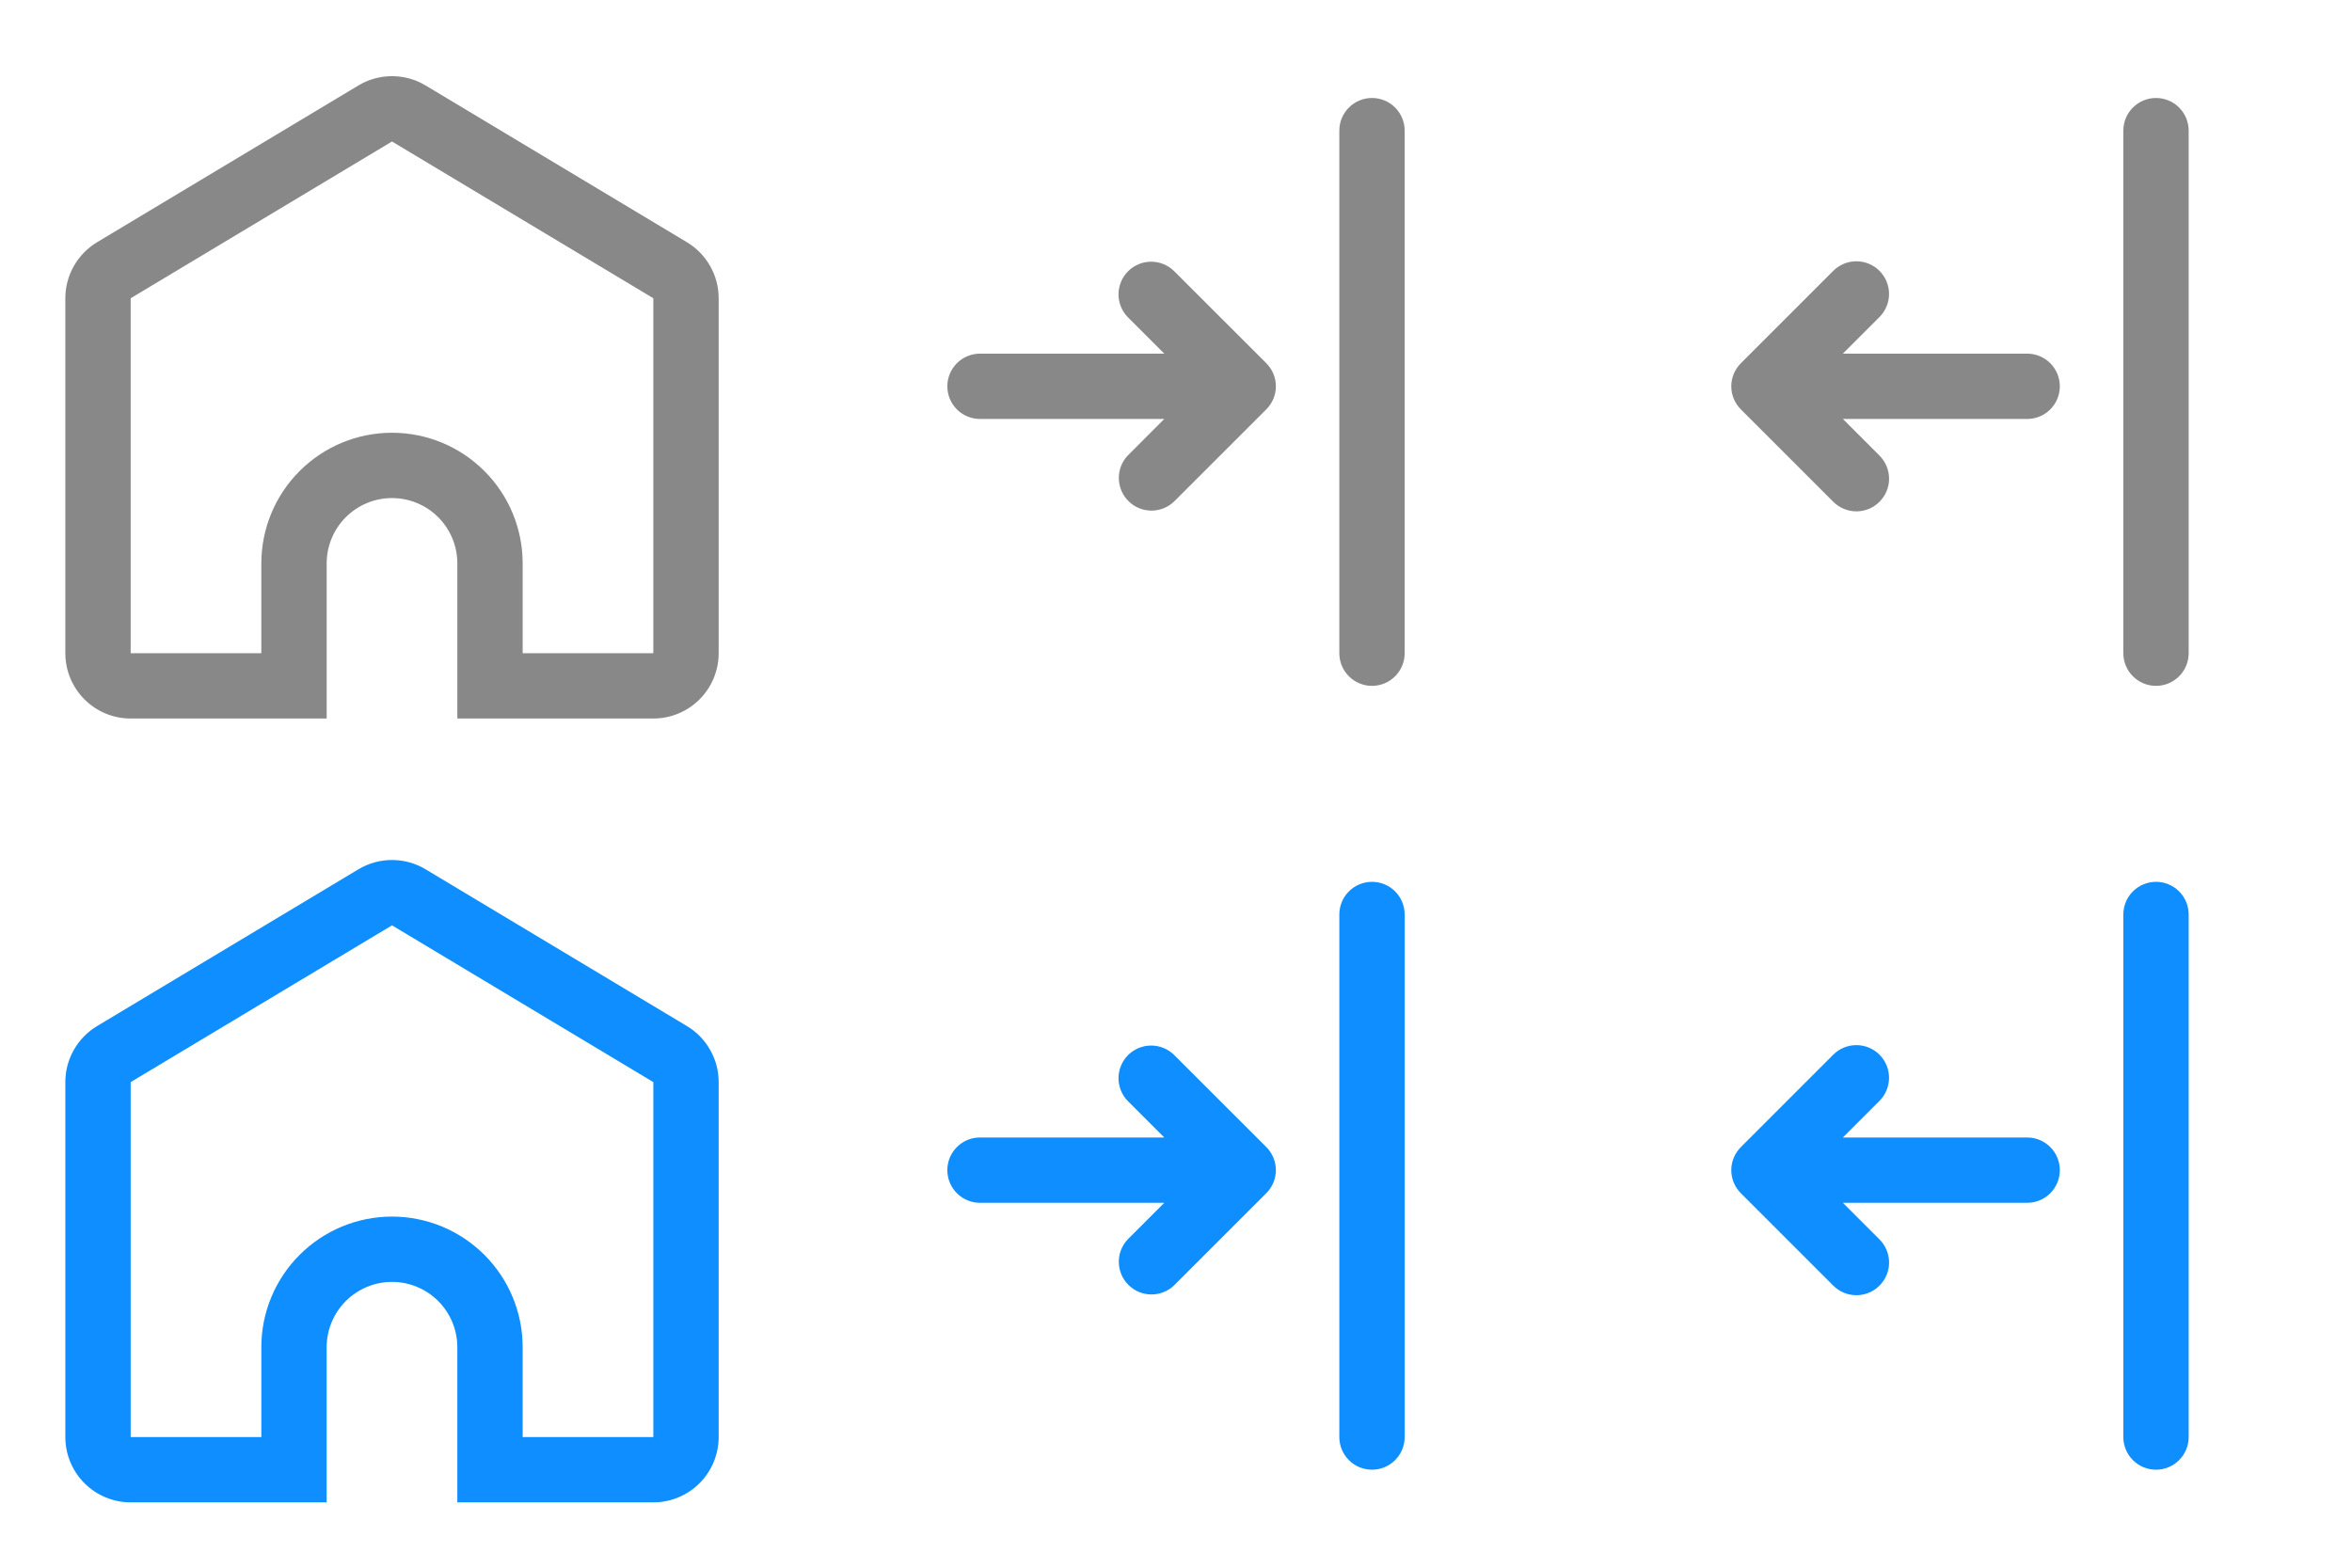
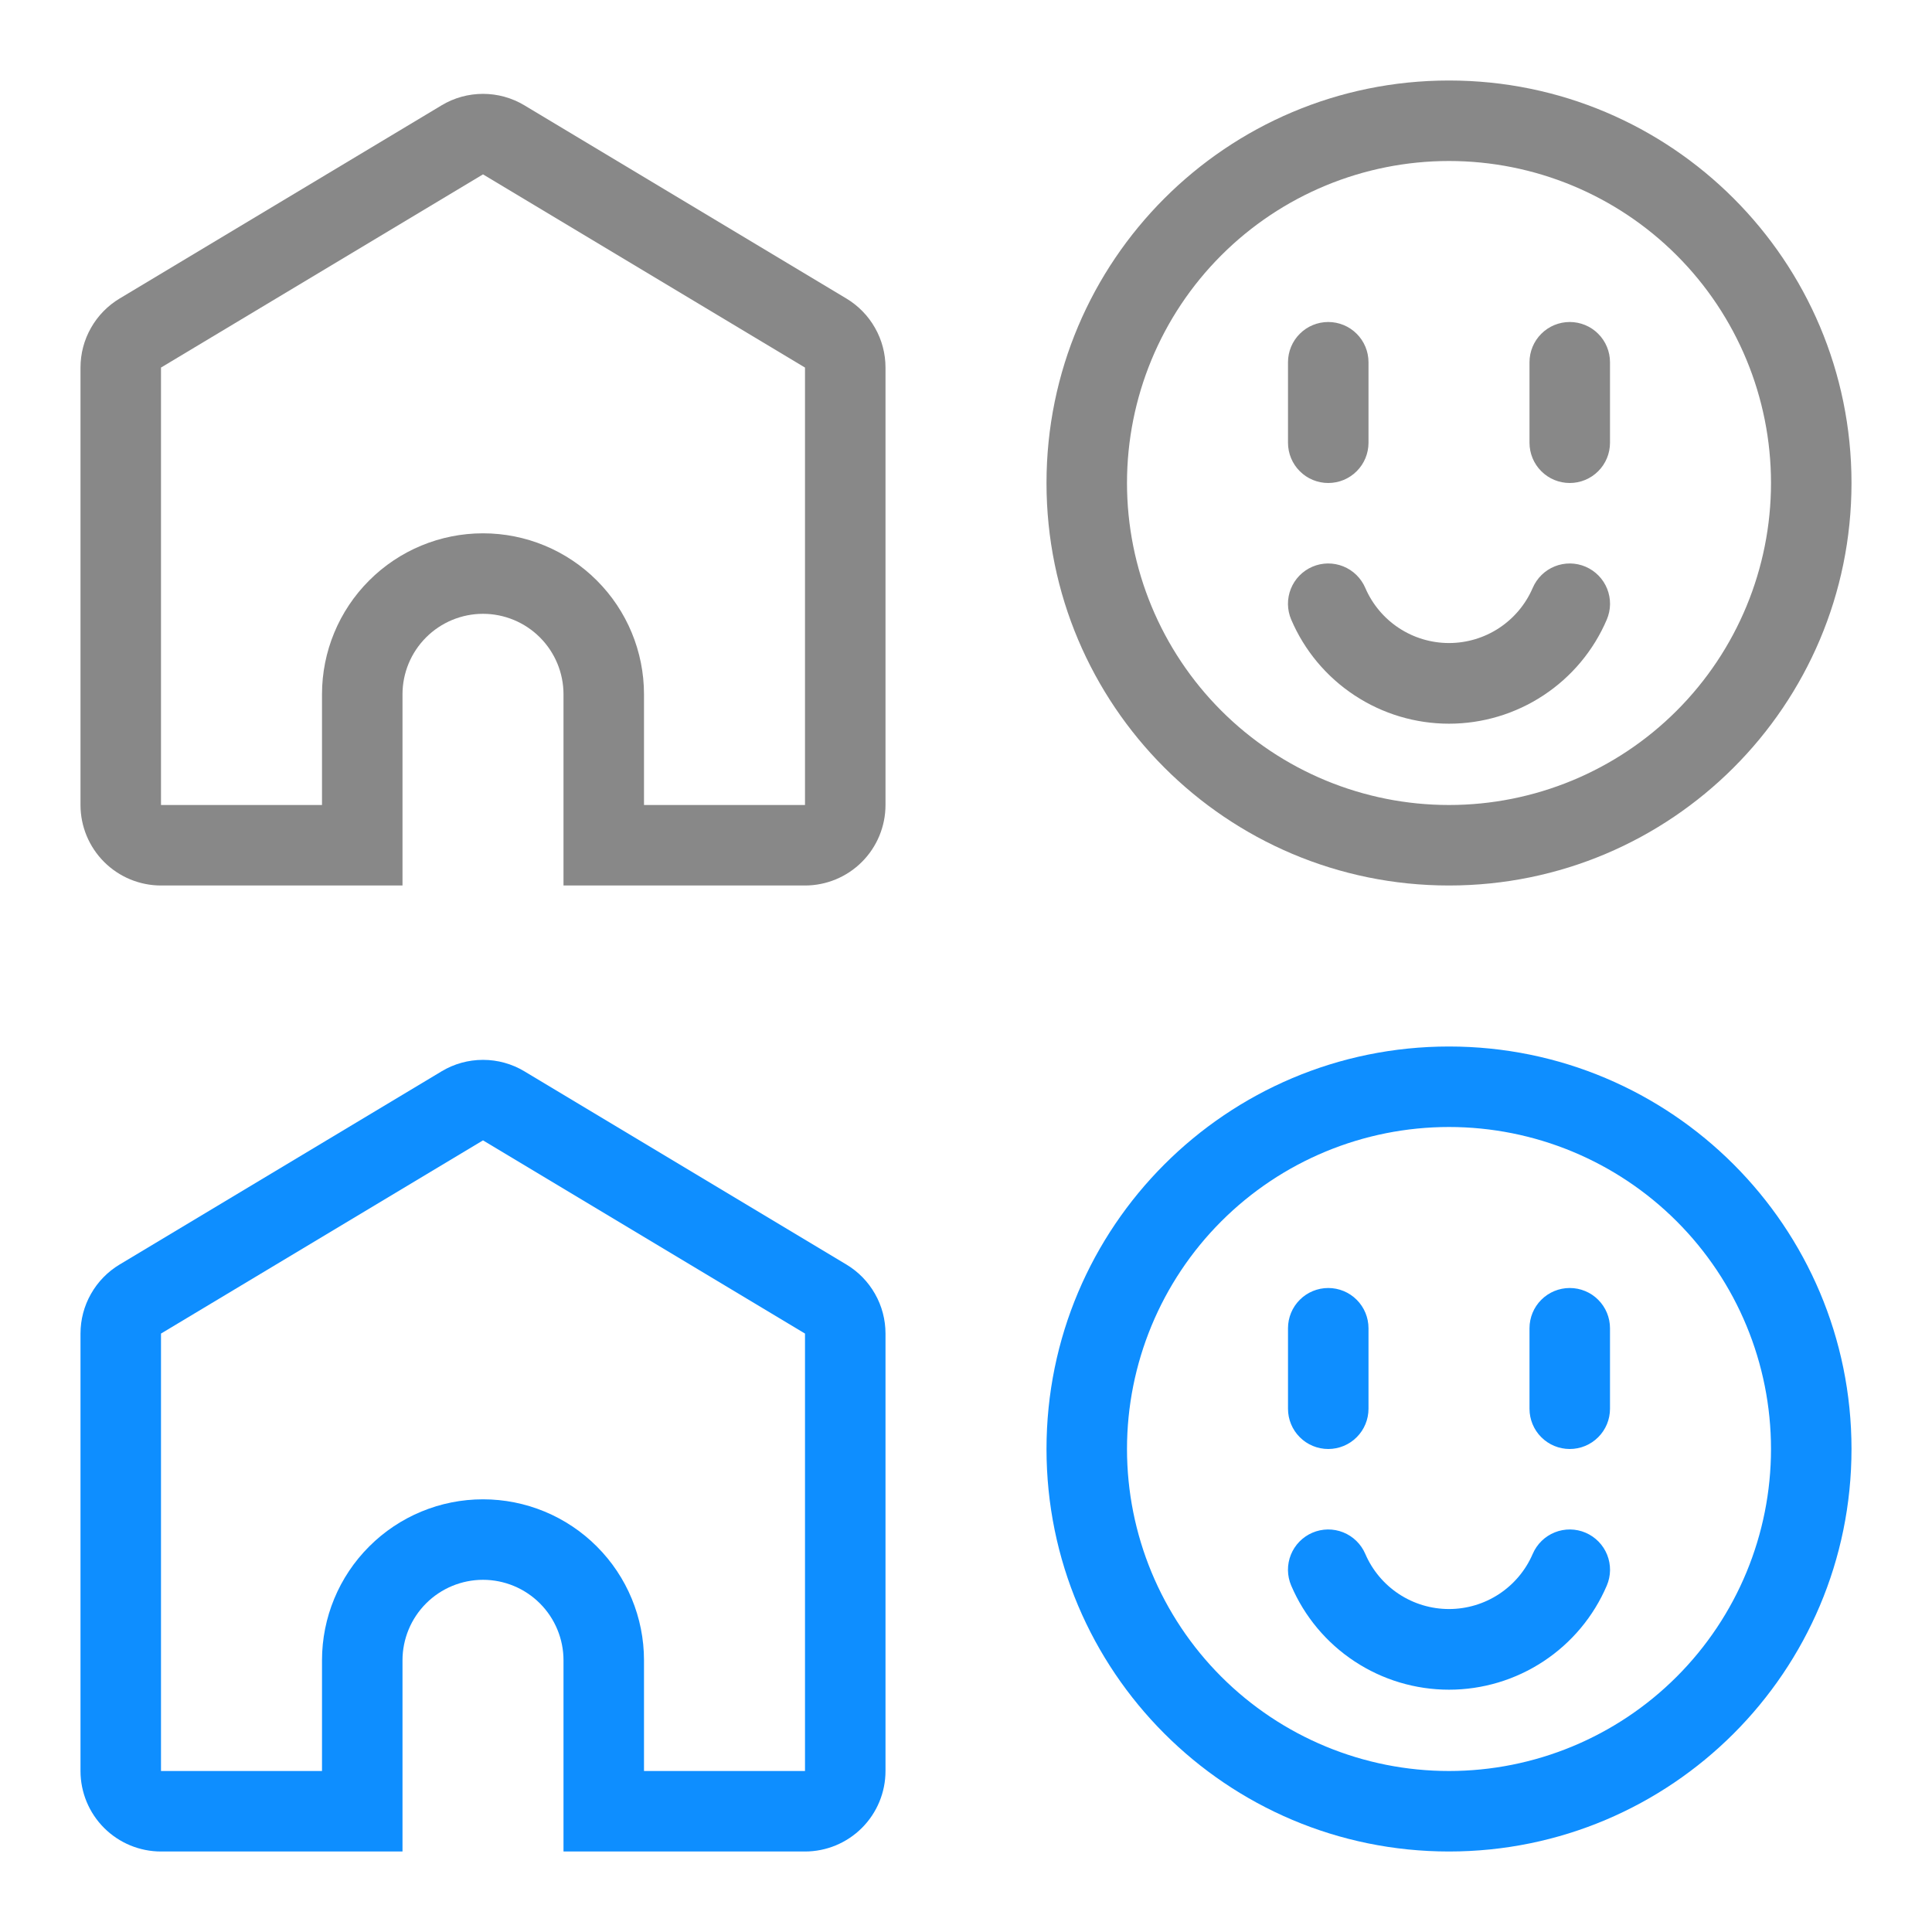
- <svg xmlns="http://www.w3.org/2000/svg" width="72" height="48" viewBox="0 0 72 48" fill="none">
-   <path d="M56.414 34.828H62.056C62.187 34.828 62.317 34.854 62.439 34.904C62.56 34.954 62.67 35.028 62.763 35.121C62.856 35.214 62.93 35.324 62.98 35.445C63.03 35.567 63.056 35.697 63.056 35.828C63.056 35.959 63.03 36.089 62.98 36.211C62.93 36.332 62.856 36.442 62.763 36.535C62.67 36.628 62.56 36.702 62.439 36.752C62.317 36.802 62.187 36.828 62.056 36.828H56.414L57.536 37.95C57.724 38.138 57.829 38.392 57.829 38.657C57.829 38.923 57.723 39.177 57.535 39.364C57.348 39.552 57.093 39.657 56.828 39.657C56.563 39.657 56.309 39.552 56.121 39.364L53.293 36.536C53.2 36.443 53.126 36.333 53.075 36.212C53.025 36.09 52.998 35.96 52.998 35.828C52.998 35.697 53.025 35.567 53.075 35.445C53.126 35.324 53.2 35.214 53.293 35.121L56.12 32.293C56.307 32.105 56.562 32 56.827 32C57.092 32 57.347 32.105 57.535 32.292C57.722 32.48 57.828 32.734 57.828 33C57.828 33.265 57.722 33.519 57.535 33.707L56.414 34.828ZM66 27C66.265 27 66.52 27.105 66.707 27.293C66.895 27.48 67 27.735 67 28V44C67 44.265 66.895 44.52 66.707 44.707C66.52 44.895 66.265 45 66 45C65.735 45 65.48 44.895 65.293 44.707C65.105 44.52 65 44.265 65 44V28C65 27.735 65.105 27.48 65.293 27.293C65.48 27.105 65.735 27 66 27V27Z" fill="#0E8EFF" />
-   <path d="M56.414 10.828H62.056C62.187 10.828 62.317 10.854 62.439 10.904C62.56 10.954 62.67 11.028 62.763 11.121C62.856 11.214 62.93 11.324 62.98 11.445C63.03 11.567 63.056 11.697 63.056 11.828C63.056 11.959 63.03 12.089 62.98 12.211C62.93 12.332 62.856 12.442 62.763 12.535C62.67 12.628 62.56 12.702 62.439 12.752C62.317 12.802 62.187 12.828 62.056 12.828H56.414L57.536 13.95C57.724 14.138 57.829 14.392 57.829 14.657C57.829 14.923 57.723 15.177 57.535 15.364C57.348 15.552 57.093 15.657 56.828 15.657C56.563 15.657 56.309 15.552 56.121 15.364L53.293 12.536C53.2 12.443 53.126 12.333 53.075 12.212C53.025 12.09 52.998 11.96 52.998 11.829C52.998 11.697 53.025 11.567 53.075 11.445C53.126 11.324 53.2 11.214 53.293 11.121L56.12 8.293C56.307 8.105 56.562 8 56.827 8C57.092 8 57.347 8.105 57.535 8.293C57.722 8.48 57.828 8.734 57.828 9C57.828 9.265 57.722 9.519 57.535 9.707L56.414 10.828ZM66 3C66.265 3 66.52 3.105 66.707 3.293C66.895 3.48 67 3.735 67 4V20C67 20.265 66.895 20.52 66.707 20.707C66.52 20.895 66.265 21 66 21C65.735 21 65.48 20.895 65.293 20.707C65.105 20.52 65 20.265 65 20V4C65 3.735 65.105 3.48 65.293 3.293C65.48 3.105 65.735 3 66 3V3Z" fill="#888888" />
-   <path d="M35.641 36.828H30C29.735 36.828 29.48 36.723 29.293 36.535C29.105 36.348 29 36.093 29 35.828C29 35.563 29.105 35.308 29.293 35.121C29.48 34.933 29.735 34.828 30 34.828H35.641L34.521 33.708C34.339 33.52 34.238 33.267 34.24 33.005C34.242 32.743 34.347 32.492 34.532 32.306C34.718 32.121 34.968 32.015 35.23 32.013C35.493 32.01 35.745 32.111 35.934 32.293L38.763 35.12C38.856 35.213 38.93 35.323 38.981 35.444C39.032 35.566 39.057 35.696 39.057 35.828C39.057 35.959 39.032 36.089 38.981 36.211C38.93 36.332 38.856 36.442 38.763 36.535L35.934 39.363C35.745 39.541 35.494 39.638 35.234 39.634C34.974 39.63 34.726 39.525 34.543 39.341C34.359 39.158 34.254 38.91 34.25 38.65C34.245 38.391 34.342 38.139 34.52 37.95L35.641 36.828ZM42 27C42.265 27 42.52 27.105 42.707 27.293C42.895 27.48 43 27.735 43 28V44C43 44.265 42.895 44.52 42.707 44.707C42.52 44.895 42.265 45 42 45C41.735 45 41.48 44.895 41.293 44.707C41.105 44.52 41 44.265 41 44V28C41 27.735 41.105 27.48 41.293 27.293C41.48 27.105 41.735 27 42 27V27Z" fill="#0E8EFF" />
-   <path d="M35.641 12.828H30C29.735 12.828 29.48 12.723 29.293 12.535C29.105 12.348 29 12.093 29 11.828C29 11.563 29.105 11.308 29.293 11.121C29.48 10.933 29.735 10.828 30 10.828H35.641L34.521 9.708C34.339 9.52 34.238 9.267 34.24 9.005C34.242 8.743 34.347 8.492 34.532 8.306C34.718 8.121 34.968 8.015 35.23 8.013C35.493 8.01 35.745 8.111 35.934 8.293L38.763 11.12C38.856 11.213 38.93 11.323 38.981 11.444C39.032 11.566 39.057 11.696 39.057 11.828C39.057 11.959 39.032 12.089 38.981 12.211C38.93 12.332 38.856 12.442 38.763 12.535L35.934 15.363C35.745 15.541 35.494 15.638 35.234 15.634C34.974 15.63 34.726 15.525 34.543 15.341C34.359 15.158 34.254 14.91 34.25 14.65C34.245 14.391 34.342 14.139 34.52 13.95L35.641 12.828ZM42 3C42.265 3 42.52 3.105 42.707 3.293C42.895 3.48 43 3.735 43 4V20C43 20.265 42.895 20.52 42.707 20.707C42.52 20.895 42.265 21 42 21C41.735 21 41.48 20.895 41.293 20.707C41.105 20.52 41 20.265 41 20V4C41 3.735 41.105 3.48 41.293 3.293C41.48 3.105 41.735 3 42 3V3Z" fill="#888888" />
+ <svg xmlns="http://www.w3.org/2000/svg" width="48" height="48" viewBox="0 0 48 48" fill="none">
+   <path d="M36 46C30.477 46 26 41.523 26 36C26 30.477 30.477 26 36 26C41.523 26 46 30.477 46 36C46 41.523 41.523 46 36 46ZM36 44C38.122 44 40.157 43.157 41.657 41.657C43.157 40.157 44 38.122 44 36C44 33.878 43.157 31.843 41.657 30.343C40.157 28.843 38.122 28 36 28C33.878 28 31.843 28.843 30.343 30.343C28.843 31.843 28 33.878 28 36C28 38.122 28.843 40.157 30.343 41.657C31.843 43.157 33.878 44 36 44V44ZM32.08 39.394C32.028 39.273 32.001 39.143 31.999 39.012C31.998 38.88 32.022 38.75 32.071 38.628C32.12 38.506 32.192 38.395 32.284 38.301C32.376 38.207 32.485 38.132 32.606 38.08C32.727 38.028 32.857 38.001 32.988 37.999C33.12 37.998 33.25 38.022 33.372 38.071C33.494 38.12 33.605 38.192 33.699 38.284C33.793 38.376 33.868 38.485 33.92 38.606C34.095 39.013 34.385 39.359 34.755 39.603C35.124 39.846 35.557 39.976 36 39.976C36.443 39.976 36.876 39.846 37.245 39.603C37.615 39.359 37.905 39.013 38.08 38.606C38.132 38.485 38.207 38.376 38.301 38.284C38.395 38.192 38.506 38.12 38.628 38.071C38.75 38.022 38.88 37.998 39.012 37.999C39.143 38.001 39.273 38.028 39.394 38.08C39.515 38.132 39.624 38.207 39.716 38.301C39.808 38.395 39.88 38.506 39.929 38.628C39.978 38.75 40.002 38.88 40.001 39.012C39.999 39.143 39.972 39.273 39.92 39.394C39.592 40.161 39.045 40.816 38.348 41.275C37.651 41.735 36.835 41.98 36 41.98C35.165 41.98 34.349 41.735 33.652 41.275C32.955 40.816 32.408 40.161 32.08 39.394V39.394ZM33 32C33.265 32 33.52 32.105 33.707 32.293C33.895 32.48 34 32.735 34 33V35C34 35.265 33.895 35.52 33.707 35.707C33.52 35.895 33.265 36 33 36C32.735 36 32.48 35.895 32.293 35.707C32.105 35.52 32 35.265 32 35V33C32 32.735 32.105 32.48 32.293 32.293C32.48 32.105 32.735 32 33 32V32ZM39 32C39.265 32 39.52 32.105 39.707 32.293C39.895 32.48 40 32.735 40 33V35C40 35.265 39.895 35.52 39.707 35.707C39.52 35.895 39.265 36 39 36C38.735 36 38.48 35.895 38.293 35.707C38.105 35.52 38 35.265 38 35V33C38 32.735 38.105 32.48 38.293 32.293C38.48 32.105 38.735 32 39 32V32Z" fill="#0E8EFF" />
+   <path d="M36 22C30.477 22 26 17.523 26 12C26 6.477 30.477 2 36 2C41.523 2 46 6.477 46 12C46 17.523 41.523 22 36 22ZM36 20C38.122 20 40.157 19.157 41.657 17.657C43.157 16.157 44 14.122 44 12C44 9.878 43.157 7.843 41.657 6.343C40.157 4.843 38.122 4 36 4C33.878 4 31.843 4.843 30.343 6.343C28.843 7.843 28 9.878 28 12C28 14.122 28.843 16.157 30.343 17.657C31.843 19.157 33.878 20 36 20V20ZM32.08 15.394C32.028 15.273 32.001 15.143 31.999 15.012C31.998 14.88 32.022 14.75 32.071 14.628C32.12 14.506 32.192 14.395 32.284 14.301C32.376 14.207 32.485 14.132 32.606 14.08C32.727 14.028 32.857 14.001 32.988 13.999C33.12 13.998 33.25 14.022 33.372 14.071C33.494 14.12 33.605 14.192 33.699 14.284C33.793 14.376 33.868 14.485 33.92 14.606C34.095 15.013 34.385 15.359 34.755 15.603C35.124 15.846 35.557 15.976 36 15.976C36.443 15.976 36.876 15.846 37.245 15.603C37.615 15.359 37.905 15.013 38.08 14.606C38.132 14.485 38.207 14.376 38.301 14.284C38.395 14.192 38.506 14.12 38.628 14.071C38.75 14.022 38.88 13.998 39.012 13.999C39.143 14.001 39.273 14.028 39.394 14.08C39.515 14.132 39.624 14.207 39.716 14.301C39.808 14.395 39.88 14.506 39.929 14.628C39.978 14.75 40.002 14.88 40.001 15.012C39.999 15.143 39.972 15.273 39.92 15.394C39.592 16.162 39.045 16.816 38.348 17.275C37.651 17.735 36.835 17.98 36 17.98C35.165 17.98 34.349 17.735 33.652 17.275C32.955 16.816 32.408 16.162 32.08 15.394V15.394ZM33 8C33.265 8 33.52 8.105 33.707 8.293C33.895 8.48 34 8.735 34 9V11C34 11.265 33.895 11.52 33.707 11.707C33.52 11.895 33.265 12 33 12C32.735 12 32.48 11.895 32.293 11.707C32.105 11.52 32 11.265 32 11V9C32 8.735 32.105 8.48 32.293 8.293C32.48 8.105 32.735 8 33 8V8ZM39 8C39.265 8 39.52 8.105 39.707 8.293C39.895 8.48 40 8.735 40 9V11C40 11.265 39.895 11.52 39.707 11.707C39.52 11.895 39.265 12 39 12C38.735 12 38.48 11.895 38.293 11.707C38.105 11.52 38 11.265 38 11V9C38 8.735 38.105 8.48 38.293 8.293C38.48 8.105 38.735 8 39 8V8Z" fill="#888888" />
  <path d="M20 44V33.132L12 28.332L4 33.132V44H8V41.25C8 40.189 8.421 39.172 9.172 38.422C9.922 37.671 10.939 37.25 12 37.25C13.061 37.25 14.078 37.671 14.828 38.422C15.579 39.172 16 40.189 16 41.25V44H20ZM14 46V41.25C14 40.72 13.789 40.211 13.414 39.836C13.039 39.461 12.53 39.25 12 39.25C11.47 39.25 10.961 39.461 10.586 39.836C10.211 40.211 10 40.72 10 41.25V46H4C3.47 46 2.961 45.789 2.586 45.414C2.211 45.039 2 44.53 2 44V33.132C2 32.787 2.089 32.447 2.26 32.147C2.43 31.846 2.675 31.595 2.971 31.417L10.971 26.617C11.282 26.43 11.637 26.332 12 26.332C12.363 26.332 12.718 26.43 13.029 26.617L21.029 31.417C21.325 31.595 21.57 31.846 21.74 32.147C21.911 32.447 22 32.787 22 33.132V44C22 44.53 21.789 45.039 21.414 45.414C21.039 45.789 20.53 46 20 46H14Z" fill="#0E8EFF" />
  <path d="M20 20V9.132L12 4.332L4 9.132V20H8V17.25C8 16.189 8.421 15.172 9.172 14.422C9.922 13.671 10.939 13.25 12 13.25C13.061 13.25 14.078 13.671 14.828 14.422C15.579 15.172 16 16.189 16 17.25V20H20ZM14 22V17.25C14 16.72 13.789 16.211 13.414 15.836C13.039 15.461 12.53 15.25 12 15.25C11.47 15.25 10.961 15.461 10.586 15.836C10.211 16.211 10 16.72 10 17.25V22H4C3.47 22 2.961 21.789 2.586 21.414C2.211 21.039 2 20.53 2 20V9.132C2 8.787 2.089 8.447 2.26 8.147C2.43 7.846 2.675 7.595 2.971 7.417L10.971 2.617C11.282 2.43 11.637 2.332 12 2.332C12.363 2.332 12.718 2.43 13.029 2.617L21.029 7.417C21.325 7.595 21.57 7.846 21.74 8.147C21.911 8.447 22 8.787 22 9.132V20C22 20.53 21.789 21.039 21.414 21.414C21.039 21.789 20.53 22 20 22H14Z" fill="#888888" />
</svg>
